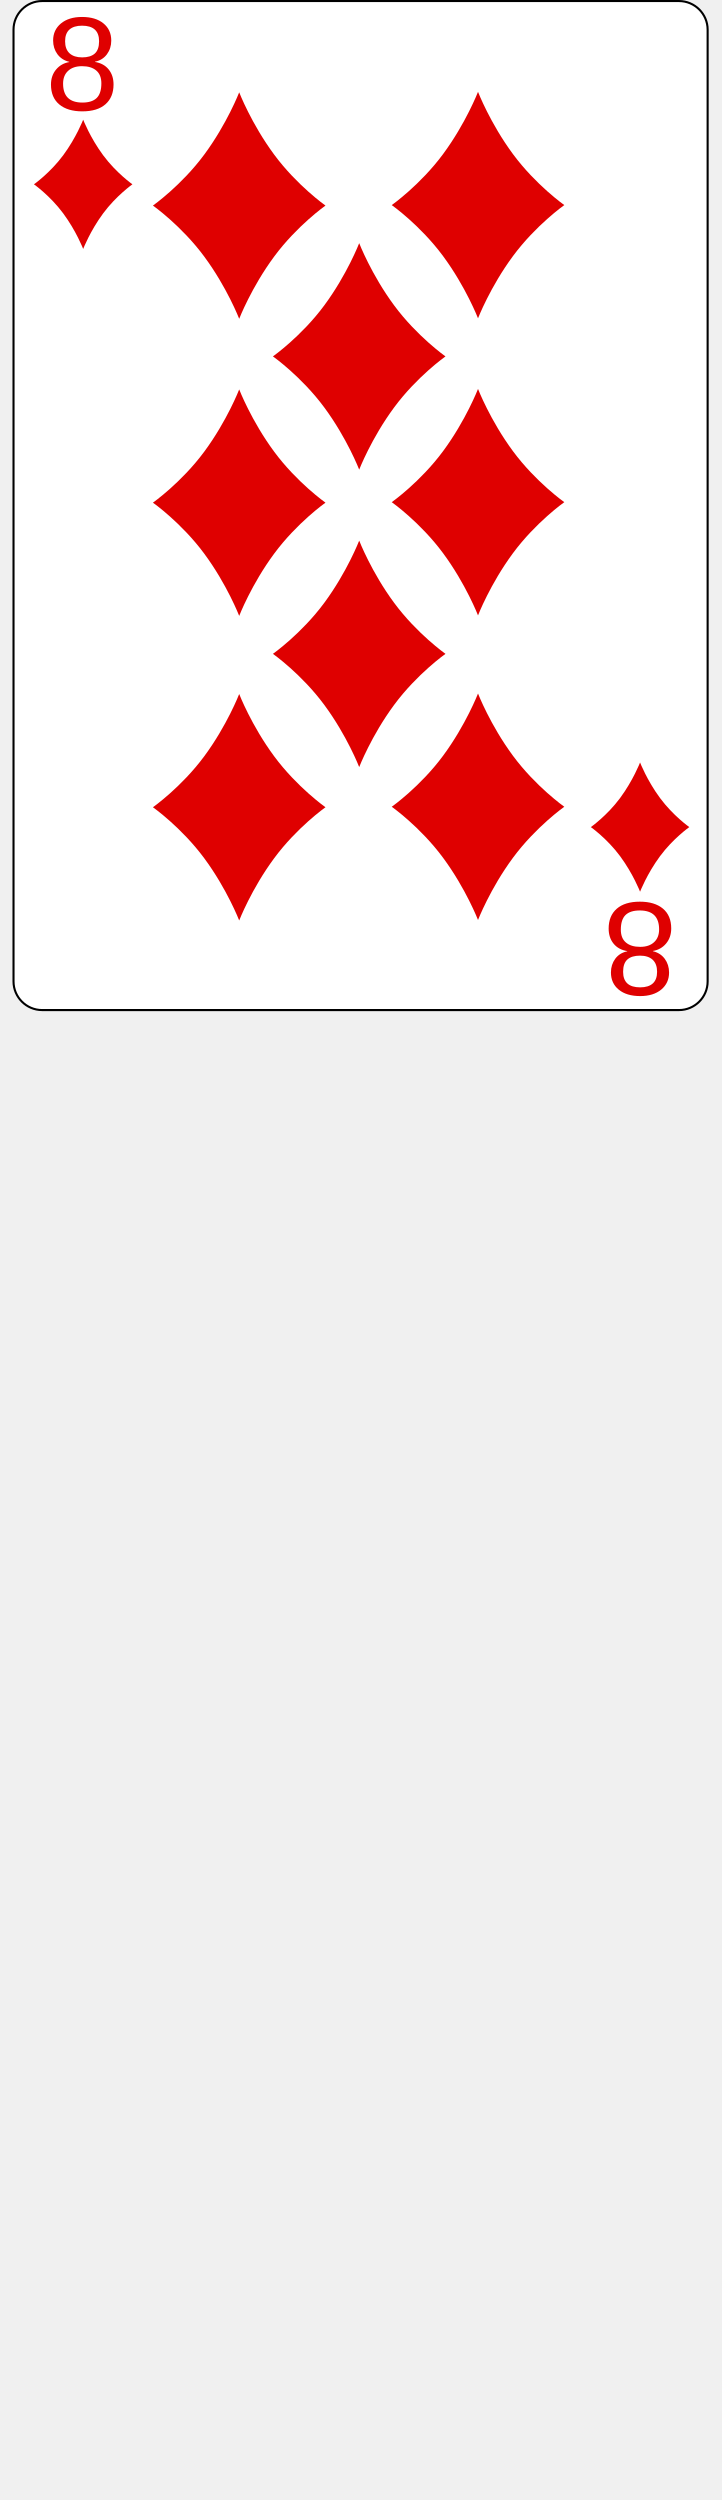
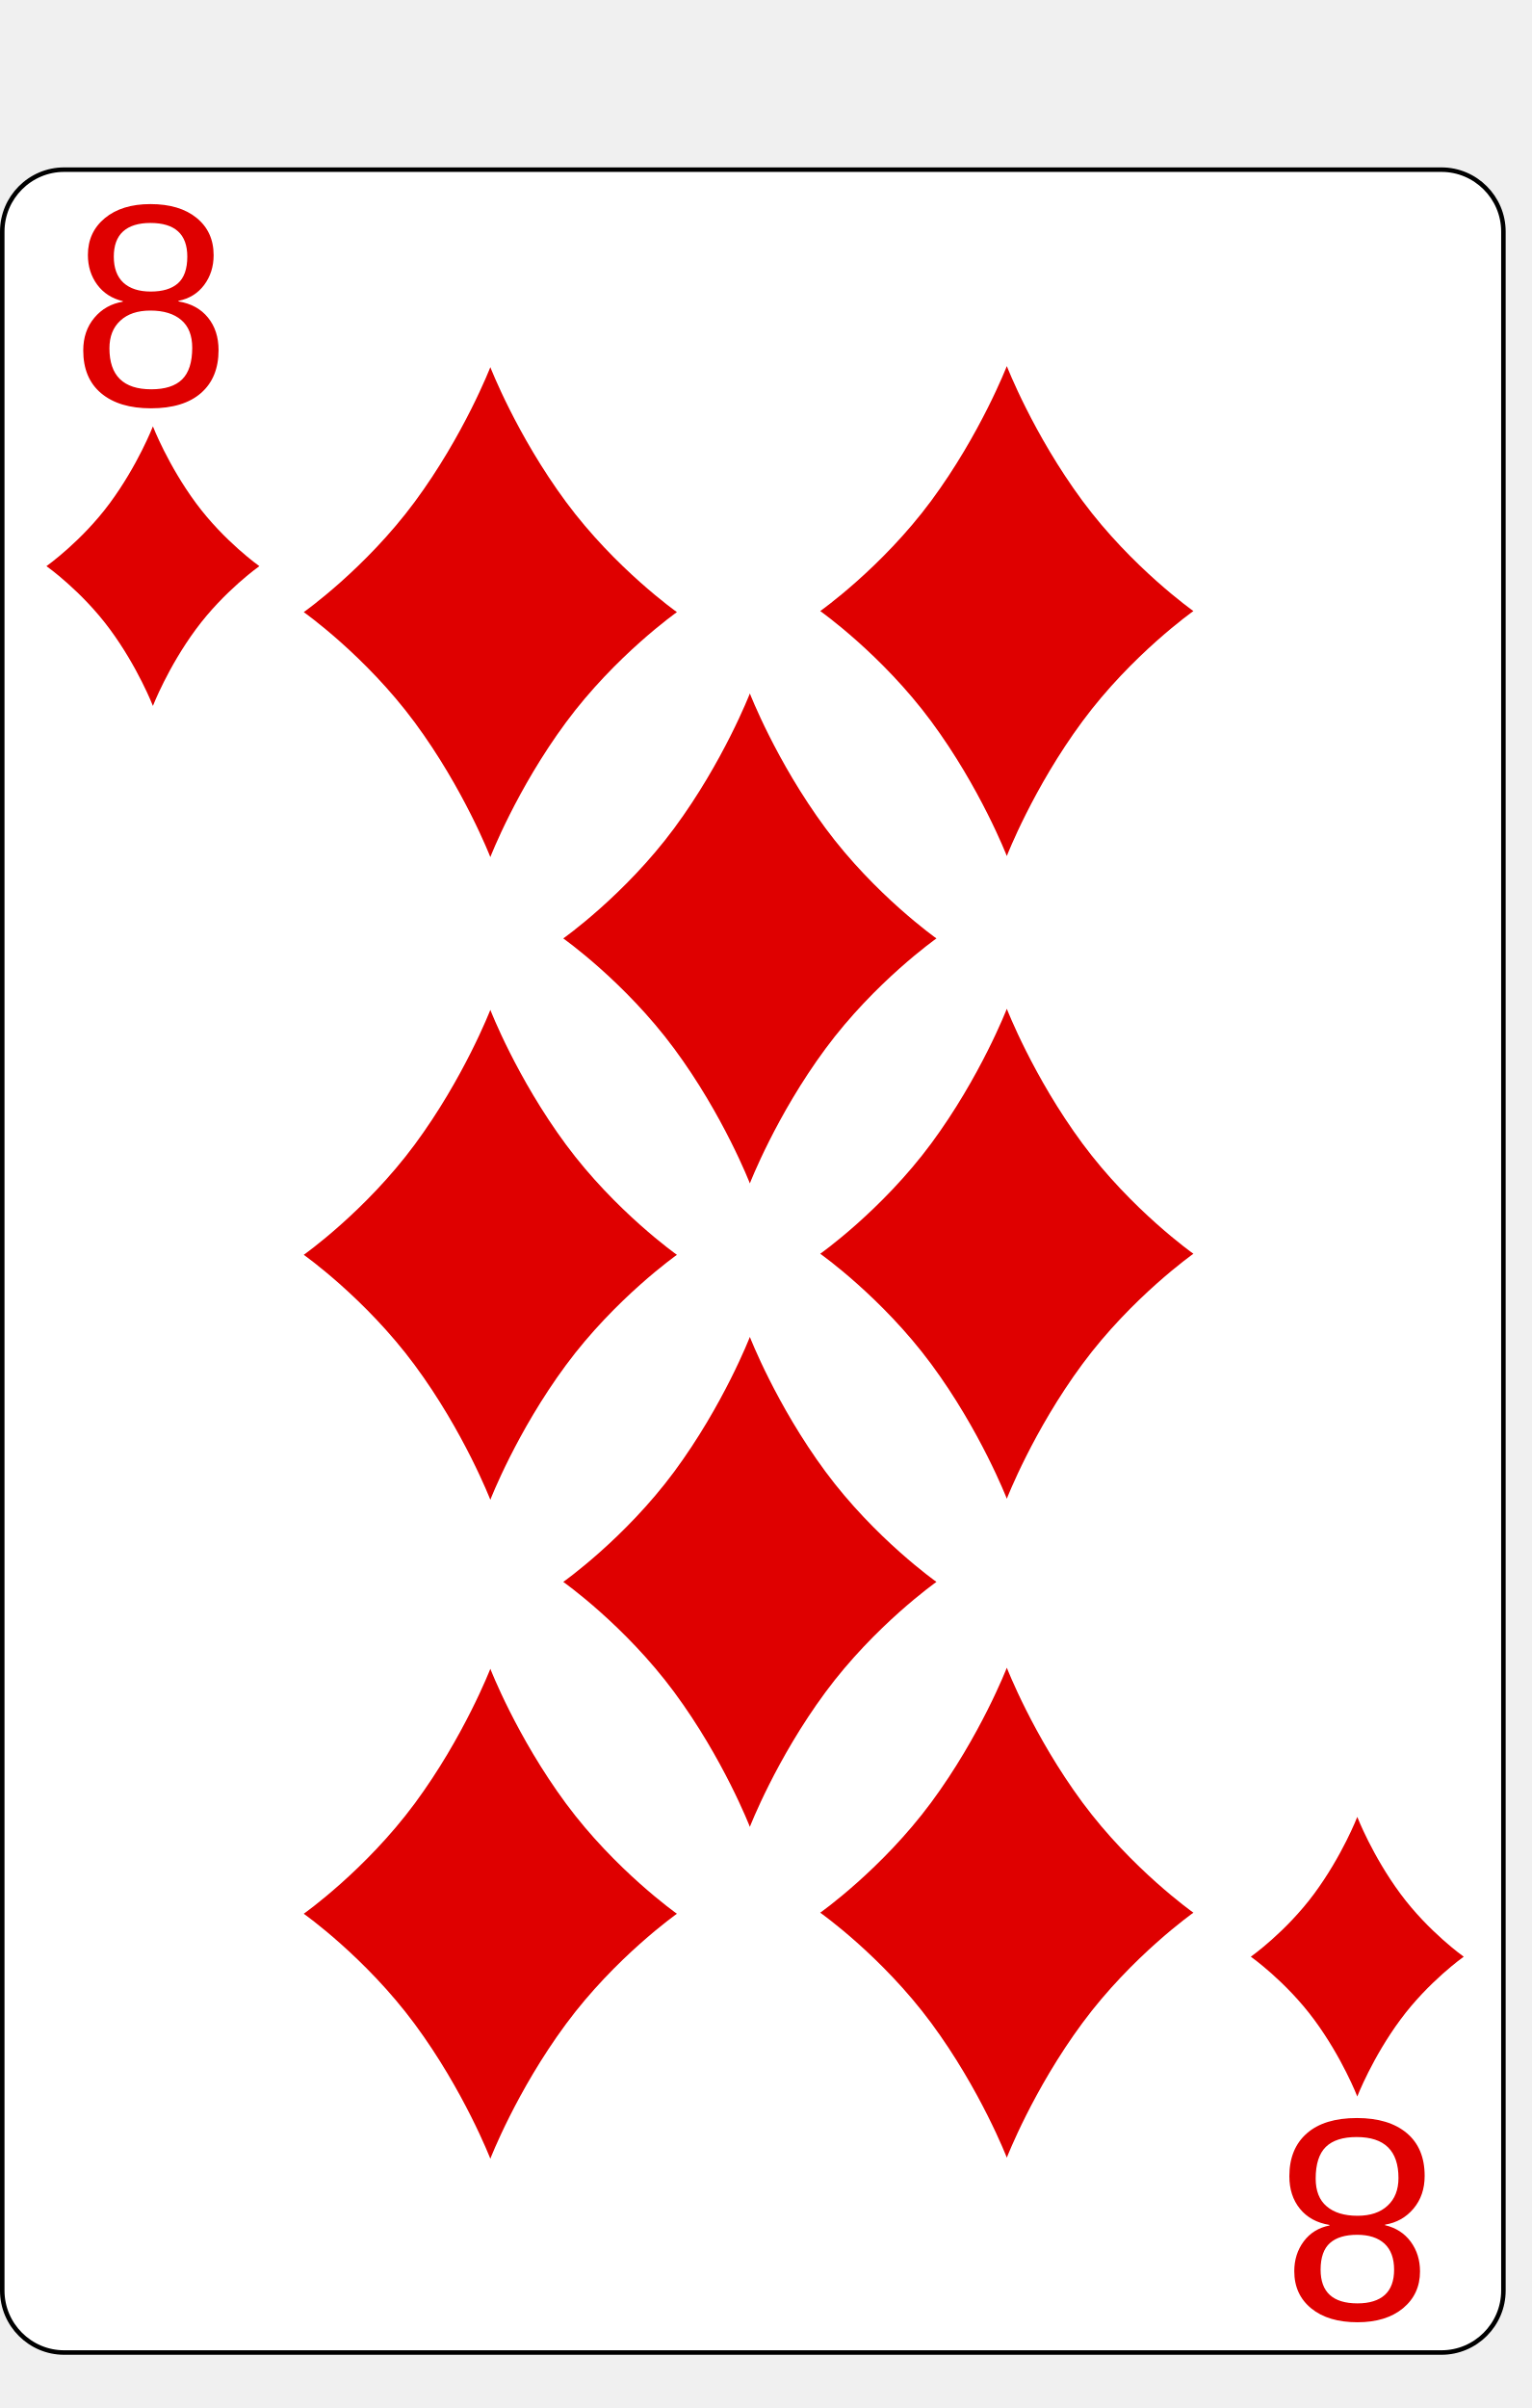
- <svg xmlns="http://www.w3.org/2000/svg" xmlns:xlink="http://www.w3.org/1999/xlink" width="70pt" height="242.667pt" viewBox="0 0 167.087 600" xml:space="preserve" id="svg2" version="1.1">
+ <svg xmlns="http://www.w3.org/2000/svg" xmlns:xlink="http://www.w3.org/1999/xlink" width="70pt" height="110pt" viewBox="0 0 170 230" xml:space="preserve" id="svg2" version="1.1">
  <defs id="defs41">
    <radialGradient xlink:href="#linearGradient3773" id="radialGradient3781" cx="-0.158" cy="-8.835" fx="-0.158" fy="-8.835" r="8" gradientTransform="matrix(-1.584269,-0.02349808,0.03071979,-2.477574,-0.2485638,-26.71351)" gradientUnits="userSpaceOnUse" />
    <linearGradient id="linearGradient3773">
      <stop style="stop-color:#000000;stop-opacity:1;" offset="0" id="stop3775" />
      <stop style="stop-color:#000000;stop-opacity:0.649;" offset="1" id="stop3777" />
    </linearGradient>
    <radialGradient xlink:href="#linearGradient3773" id="radialGradient3957" cx="-0.158" cy="-8.835" fx="-0.158" fy="-8.835" r="8" gradientTransform="matrix(-1.584269,-0.02349808,0.03071979,-2.477574,-0.2485638,-26.71351)" gradientUnits="userSpaceOnUse" />
    <linearGradient id="linearGradient3959">
      <stop style="stop-color:#000000;stop-opacity:1;" offset="0" id="stop3961" />
      <stop style="stop-color:#000000;stop-opacity:0.649;" offset="1" id="stop3963" />
    </linearGradient>
    <radialGradient r="81.903" fy="509.476" fx="168.025" cy="509.476" cx="168.025" gradientTransform="matrix(1.25656,-0.7774064,0.3366382,0.5361257,-221.2021,359.2426)" gradientUnits="userSpaceOnUse" id="radialGradient3975" xlink:href="#linearGradient3784-4" />
    <linearGradient id="linearGradient3784-4">
      <stop style="stop-color:#ffffff;stop-opacity:0.435;" offset="0" id="stop3786-8" />
      <stop style="stop-color:#000000;stop-opacity:0;" offset="1" id="stop3788-6" />
    </linearGradient>
    <radialGradient xlink:href="#linearGradient3784-4-5" id="radialGradient3929" gradientUnits="userSpaceOnUse" gradientTransform="matrix(1.25656,-0.7774064,0.3366382,0.5361257,-221.2021,359.2426)" cx="168.025" cy="509.476" fx="168.025" fy="509.476" r="81.903" />
    <linearGradient id="linearGradient3784-4-5">
      <stop style="stop-color:#ffffff;stop-opacity:0.489;" offset="0" id="stop3786-8-0" />
      <stop style="stop-color:#000000;stop-opacity:0;" offset="1" id="stop3788-6-3" />
    </linearGradient>
    <radialGradient xlink:href="#linearGradient3784-4-1" id="radialGradient3927" gradientUnits="userSpaceOnUse" gradientTransform="matrix(1.25656,-0.7774064,0.3366382,0.5361257,-221.2021,359.2426)" cx="168.025" cy="509.476" fx="168.025" fy="509.476" r="81.903" />
    <linearGradient id="linearGradient3784-4-1">
      <stop style="stop-color:#ffffff;stop-opacity:0.237;" offset="0" id="stop3786-8-03" />
      <stop style="stop-color:#000000;stop-opacity:0;" offset="1" id="stop3788-6-6" />
    </linearGradient>
    <linearGradient id="linearGradient3768">
      <stop style="stop-color:#df0000;stop-opacity:1;" offset="0" id="stop3770" />
      <stop style="stop-color:#df0000;stop-opacity:0.672;" offset="1" id="stop3772" />
    </linearGradient>
    <linearGradient id="linearGradient3784-4-6">
      <stop style="stop-color:#ffffff;stop-opacity:0.313;" offset="0" id="stop3786-8-8" />
      <stop style="stop-color:#000000;stop-opacity:0;" offset="1" id="stop3788-6-8" />
    </linearGradient>
    <radialGradient r="81.903" fy="492.632" fx="159.354" cy="492.632" cx="159.354" gradientTransform="matrix(1.089478,-0.715138,0.4464527,0.6562658,-244.9333,290.9185)" gradientUnits="userSpaceOnUse" id="radialGradient4013-8" xlink:href="#linearGradient3784-4-2" />
    <linearGradient id="linearGradient3784-4-2">
      <stop style="stop-color:#ffffff;stop-opacity:0.29;" offset="0" id="stop3786-8-1" />
      <stop style="stop-color:#000000;stop-opacity:0;" offset="1" id="stop3788-6-5" />
    </linearGradient>
    <linearGradient id="linearGradient2984">
      <stop style="stop-color:#df0000;stop-opacity:1;" offset="0" id="stop2986" />
      <stop style="stop-color:#df0000;stop-opacity:0.641;" offset="1" id="stop2988" />
    </linearGradient>
    <linearGradient id="linearGradient3784-4-4">
      <stop style="stop-color:#ffffff;stop-opacity:0.435;" offset="0" id="stop3786-8-8-2" />
      <stop style="stop-color:#000000;stop-opacity:0;" offset="1" id="stop3788-6-1" />
    </linearGradient>
    <radialGradient r="81.903" fy="511.223" fx="171.487" cy="511.223" cx="171.487" gradientTransform="matrix(1.152989,-0.6739155,0.3948202,0.6754904,-233.6326,270.4008)" gradientUnits="userSpaceOnUse" id="radialGradient3100" xlink:href="#linearGradient3784-4-4" />
    <radialGradient xlink:href="#linearGradient2984" id="radialGradient3137" gradientUnits="userSpaceOnUse" gradientTransform="matrix(-1.122416,0.00551393,-0.00908973,-1.85031,-0.0293938,-10.2277)" cx="1.6632675e-13" cy="-3.234" fx="1.6632675e-13" fy="-3.234" r="8" />
  </defs>
  <g id="Layer_x0020_1" style="fill-rule:nonzero;clip-rule:nonzero;stroke:#000000;stroke-miterlimit:4;">
    <path style="fill:#FFFFFF;stroke-width:0.5;" d="M166.837,235.548c0,3.777-3.087,6.869-6.871,6.869H7.111c-3.775,0-6.861-3.092-6.861-6.869V7.12C0.25,3.343,3.336,0.25,7.111,0.25h152.855    c3.784,0,6.871,3.093,6.871,6.87v228.428z" id="path5" />
    <g style="stroke:none;" id="g7">
      <g id="g9">

			</g>
    </g>
    <g id="g15">

		</g>
    <g id="g19">

		</g>
    <g style="stroke:none;" id="g23">
      <g id="g25">

			</g>
    </g>
    <g style="stroke:none;" id="g31">
      <g id="g33">

			</g>
    </g>
  </g>
  <text xml:space="preserve" style="font-size:32px;font-style:normal;font-weight:normal;line-height:125%;letter-spacing:0px;word-spacing:0px;fill:#df0000;fill-opacity:1;stroke:none;font-family:Bitstream Vera Sans" x="7.846" y="26.413" id="text3788">
    <tspan id="tspan3790" x="7.846" y="26.413" style="font-style:normal;font-variant:normal;font-weight:normal;font-stretch:normal;fill:#df0000;fill-opacity:1;font-family:Arial;-inkscape-font-specification:Arial">8</tspan>
  </text>
  <text xml:space="preserve" style="font-size:32px;font-style:normal;font-weight:normal;line-height:125%;letter-spacing:0px;word-spacing:0px;fill:#df0000;fill-opacity:1;stroke:none;font-family:Bitstream Vera Sans" x="-159.488" y="-216.715" id="text3788-4" transform="scale(-1,-1)">
    <tspan id="tspan3790-3" x="-159.488" y="-216.715" style="font-style:normal;font-variant:normal;font-weight:normal;font-stretch:normal;fill:#df0000;fill-opacity:1;font-family:Arial;-inkscape-font-specification:Arial">8</tspan>
  </text>
  <g transform="matrix(1.476906,0,0,1.476906,16.9681,44.23616)" id="layer1-2-6">
    <path style="fill:#df0000" id="dl-6" d="M 3.243,-4.725 C 1.126,-7.589 0,-10.5 0,-10.5 c 0,0 -1.126,2.911 -3.243,5.775 C -5.361,-1.862 -8,0 -8,0 -8,0 -5.361,1.861 -3.243,4.726 -1.126,7.589 0,10.5 0,10.5 0,10.5 1.126,7.589 3.243,4.726 5.361,1.861 8,0 8,0 8,0 5.361,-1.862 3.243,-4.725 z" />
  </g>
  <g transform="matrix(1.476906,0,0,1.476906,150.6209,198.5035)" id="layer1-2-6-4">
    <path style="fill:#df0000" id="dl-6-9" d="M 3.243,-4.725 C 1.126,-7.589 0,-10.5 0,-10.5 c 0,0 -1.126,2.911 -3.243,5.775 C -5.361,-1.862 -8,0 -8,0 -8,0 -5.361,1.861 -3.243,4.726 -1.126,7.589 0,10.5 0,10.5 0,10.5 1.126,7.589 3.243,4.726 5.361,1.861 8,0 8,0 8,0 5.361,-1.862 3.243,-4.725 z" />
  </g>
  <g transform="matrix(2.588291,0,0,2.588291,111.7287,193.6219)" id="layer1-2-6-8">
    <path style="fill:#df0000" id="dl-6-8" d="M 3.243,-4.725 C 1.126,-7.589 0,-10.5 0,-10.5 c 0,0 -1.126,2.911 -3.243,5.775 C -5.361,-1.862 -8,0 -8,0 -8,0 -5.361,1.861 -3.243,4.726 -1.126,7.589 0,10.5 0,10.5 0,10.5 1.126,7.589 3.243,4.726 5.361,1.861 8,0 8,0 8,0 5.361,-1.862 3.243,-4.725 z" />
  </g>
  <g transform="matrix(2.588291,0,0,2.588291,111.7287,49.21954)" id="layer1-2-6-8-2">
    <path style="fill:#df0000" id="dl-6-8-6" d="M 3.243,-4.725 C 1.126,-7.589 0,-10.5 0,-10.5 c 0,0 -1.126,2.911 -3.243,5.775 C -5.361,-1.862 -8,0 -8,0 -8,0 -5.361,1.861 -3.243,4.726 -1.126,7.589 0,10.5 0,10.5 0,10.5 1.126,7.589 3.243,4.726 5.361,1.861 8,0 8,0 8,0 5.361,-1.862 3.243,-4.725 z" />
  </g>
  <g transform="matrix(2.588291,0,0,2.588291,111.7287,120.5203)" id="layer1-2-6-8-2-8">
    <path style="fill:#df0000" id="dl-6-8-6-8" d="M 3.243,-4.725 C 1.126,-7.589 0,-10.5 0,-10.5 c 0,0 -1.126,2.911 -3.243,5.775 C -5.361,-1.862 -8,0 -8,0 -8,0 -5.361,1.861 -3.243,4.726 -1.126,7.589 0,10.5 0,10.5 0,10.5 1.126,7.589 3.243,4.726 5.361,1.861 8,0 8,0 8,0 5.361,-1.862 3.243,-4.725 z" />
  </g>
  <g transform="matrix(2.588291,0,0,2.588291,54.41339,193.74)" id="layer1-2-6-8-8">
    <path style="fill:#df0000" id="dl-6-8-8" d="M 3.243,-4.725 C 1.126,-7.589 0,-10.5 0,-10.5 c 0,0 -1.126,2.911 -3.243,5.775 C -5.361,-1.862 -8,0 -8,0 -8,0 -5.361,1.861 -3.243,4.726 -1.126,7.589 0,10.5 0,10.5 0,10.5 1.126,7.589 3.243,4.726 5.361,1.861 8,0 8,0 8,0 5.361,-1.862 3.243,-4.725 z" />
  </g>
  <g transform="matrix(2.588291,0,0,2.588291,54.41339,49.33766)" id="layer1-2-6-8-2-4">
    <path style="fill:#df0000" id="dl-6-8-6-3" d="M 3.243,-4.725 C 1.126,-7.589 0,-10.5 0,-10.5 c 0,0 -1.126,2.911 -3.243,5.775 C -5.361,-1.862 -8,0 -8,0 -8,0 -5.361,1.861 -3.243,4.726 -1.126,7.589 0,10.5 0,10.5 0,10.5 1.126,7.589 3.243,4.726 5.361,1.861 8,0 8,0 8,0 5.361,-1.862 3.243,-4.725 z" />
  </g>
  <g transform="matrix(2.588291,0,0,2.588291,54.41339,120.6385)" id="layer1-2-6-8-2-8-1">
    <path style="fill:#df0000" id="dl-6-8-6-8-4" d="M 3.243,-4.725 C 1.126,-7.589 0,-10.5 0,-10.5 c 0,0 -1.126,2.911 -3.243,5.775 C -5.361,-1.862 -8,0 -8,0 -8,0 -5.361,1.861 -3.243,4.726 -1.126,7.589 0,10.5 0,10.5 0,10.5 1.126,7.589 3.243,4.726 5.361,1.861 8,0 8,0 8,0 5.361,-1.862 3.243,-4.725 z" />
  </g>
  <g transform="matrix(2.588291,0,0,2.588291,83.21339,85.53779)" id="layer1-2-6-8-2-4-8">
    <path style="fill:#df0000" id="dl-6-8-6-3-8" d="M 3.243,-4.725 C 1.126,-7.589 0,-10.5 0,-10.5 c 0,0 -1.126,2.911 -3.243,5.775 C -5.361,-1.862 -8,0 -8,0 -8,0 -5.361,1.861 -3.243,4.726 -1.126,7.589 0,10.5 0,10.5 0,10.5 1.126,7.589 3.243,4.726 5.361,1.861 8,0 8,0 8,0 5.361,-1.862 3.243,-4.725 z" />
  </g>
  <g transform="matrix(2.588291,0,0,2.588291,83.21339,156.9238)" id="layer1-2-6-8-8-6">
    <path style="fill:#df0000" id="dl-6-8-8-8" d="M 3.243,-4.725 C 1.126,-7.589 0,-10.5 0,-10.5 c 0,0 -1.126,2.911 -3.243,5.775 C -5.361,-1.862 -8,0 -8,0 -8,0 -5.361,1.861 -3.243,4.726 -1.126,7.589 0,10.5 0,10.5 0,10.5 1.126,7.589 3.243,4.726 5.361,1.861 8,0 8,0 8,0 5.361,-1.862 3.243,-4.725 z" />
  </g>
</svg>
